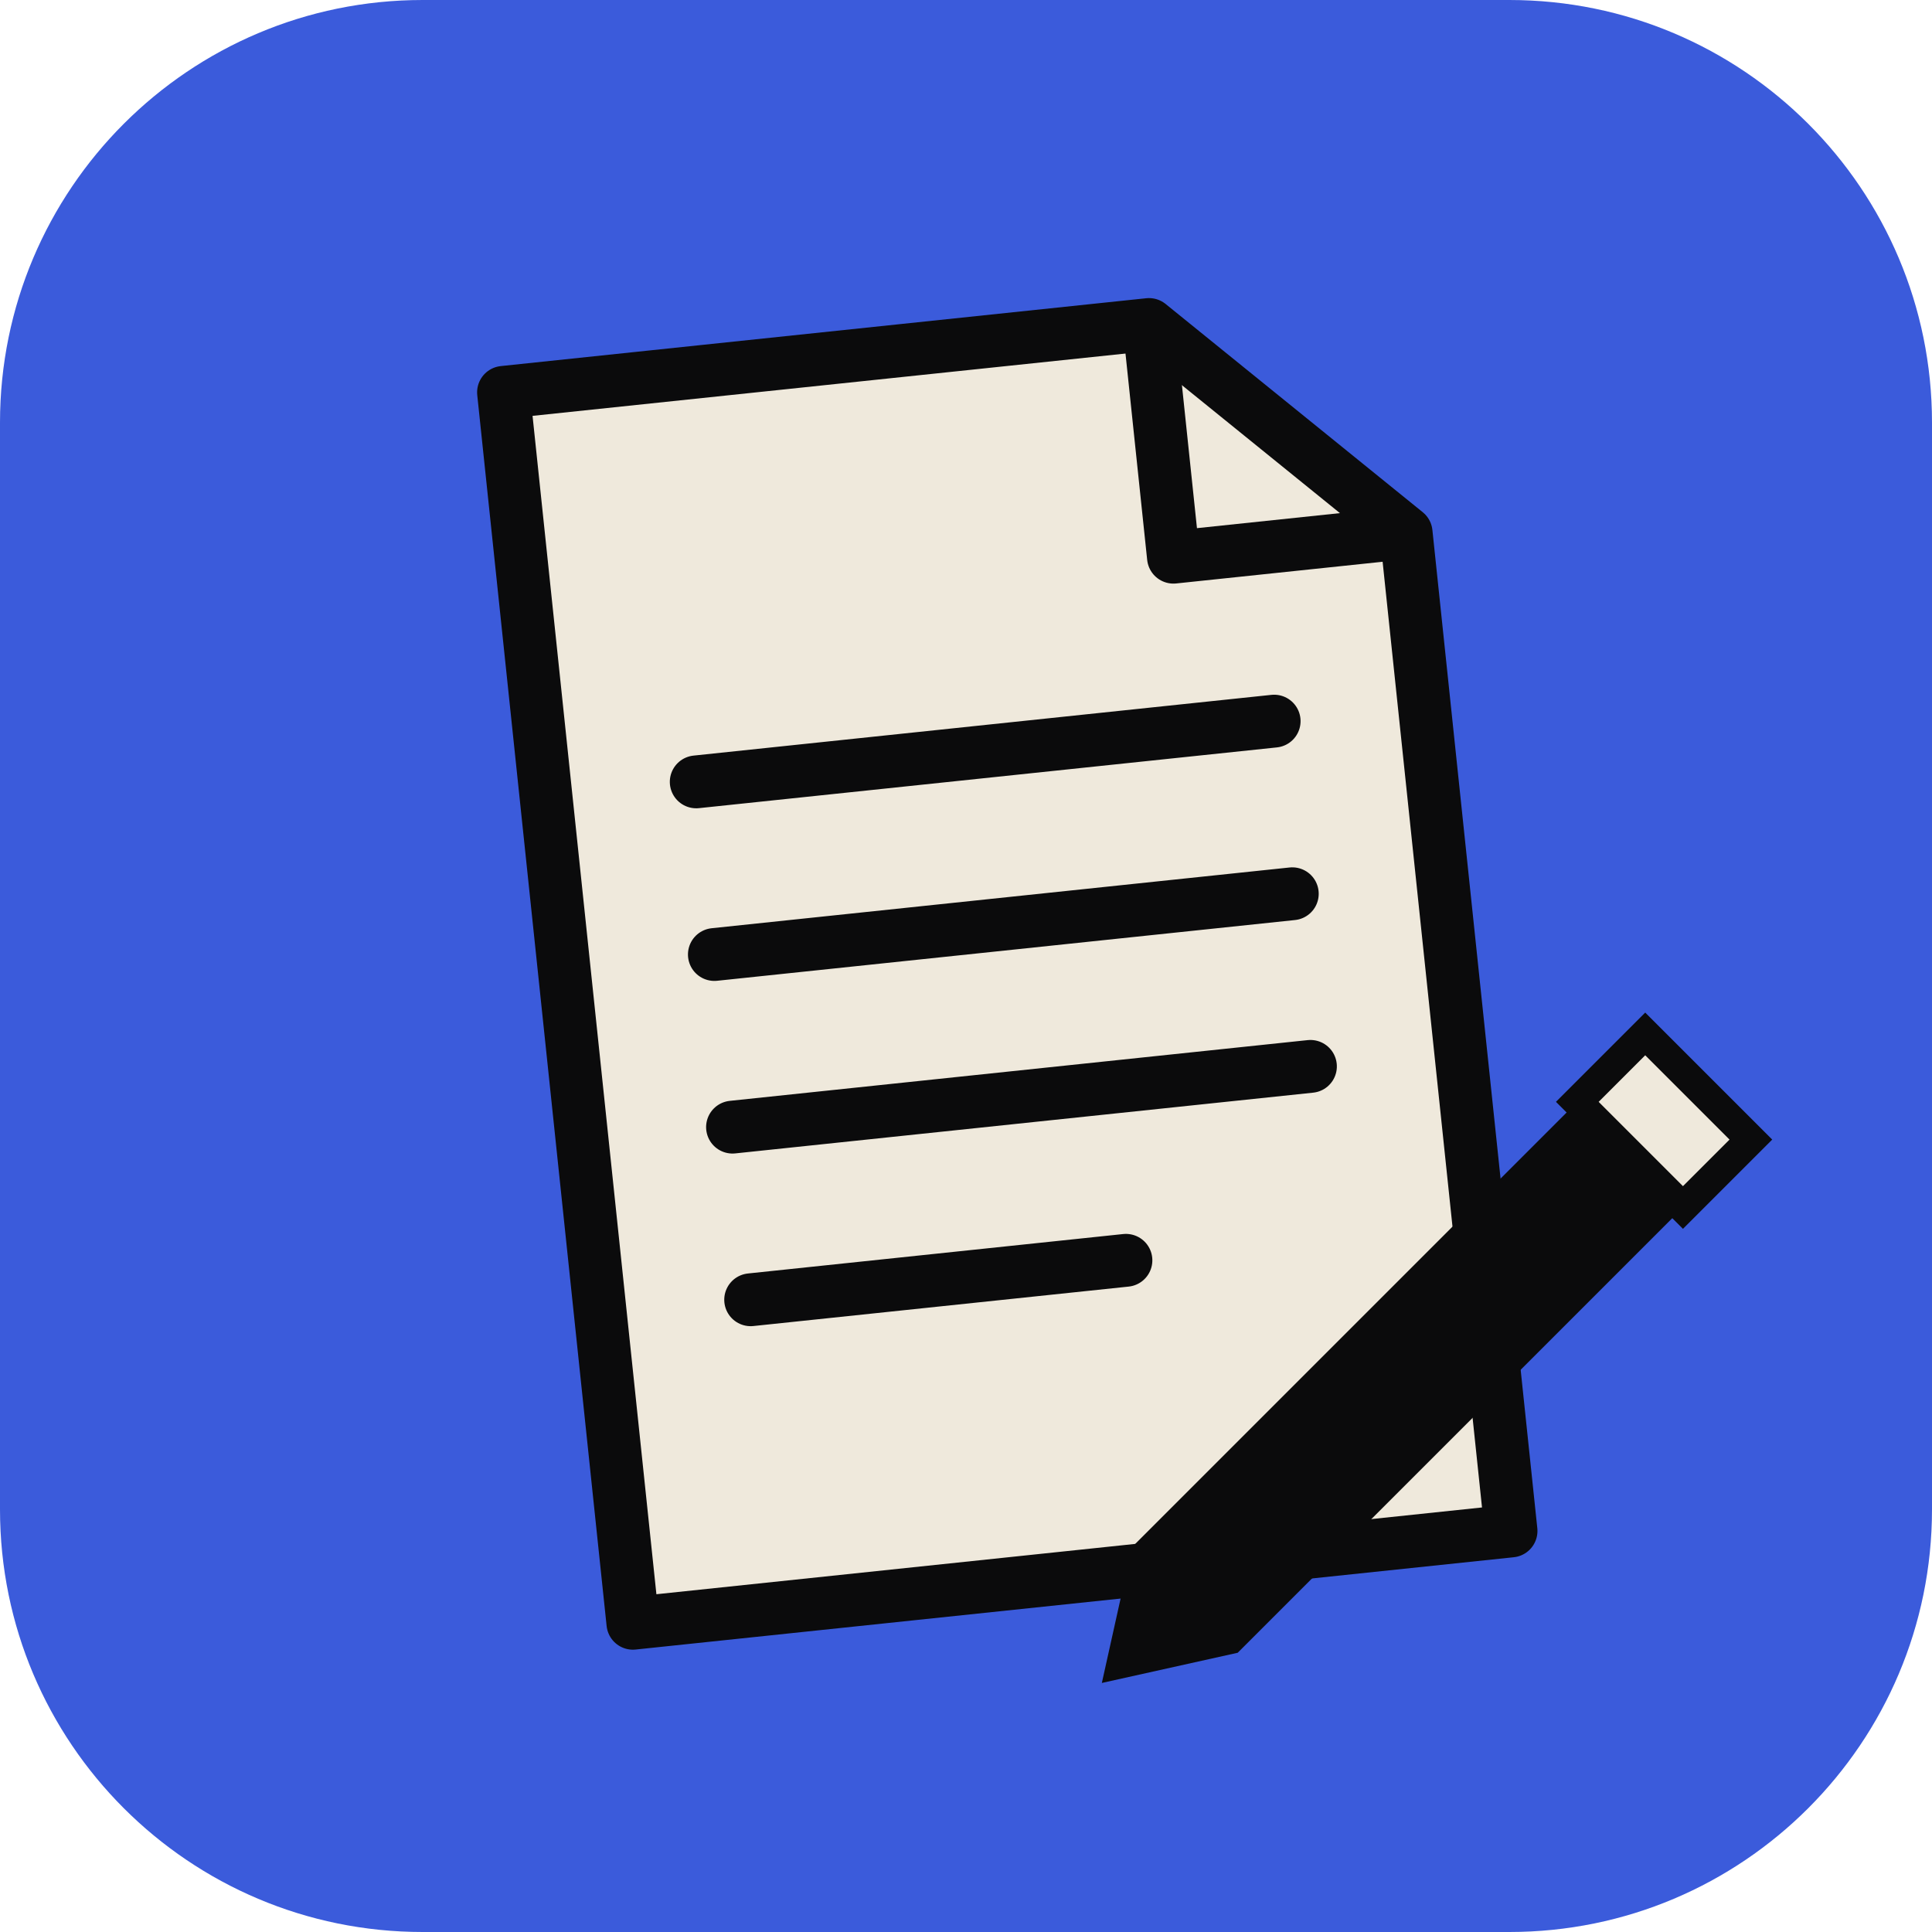
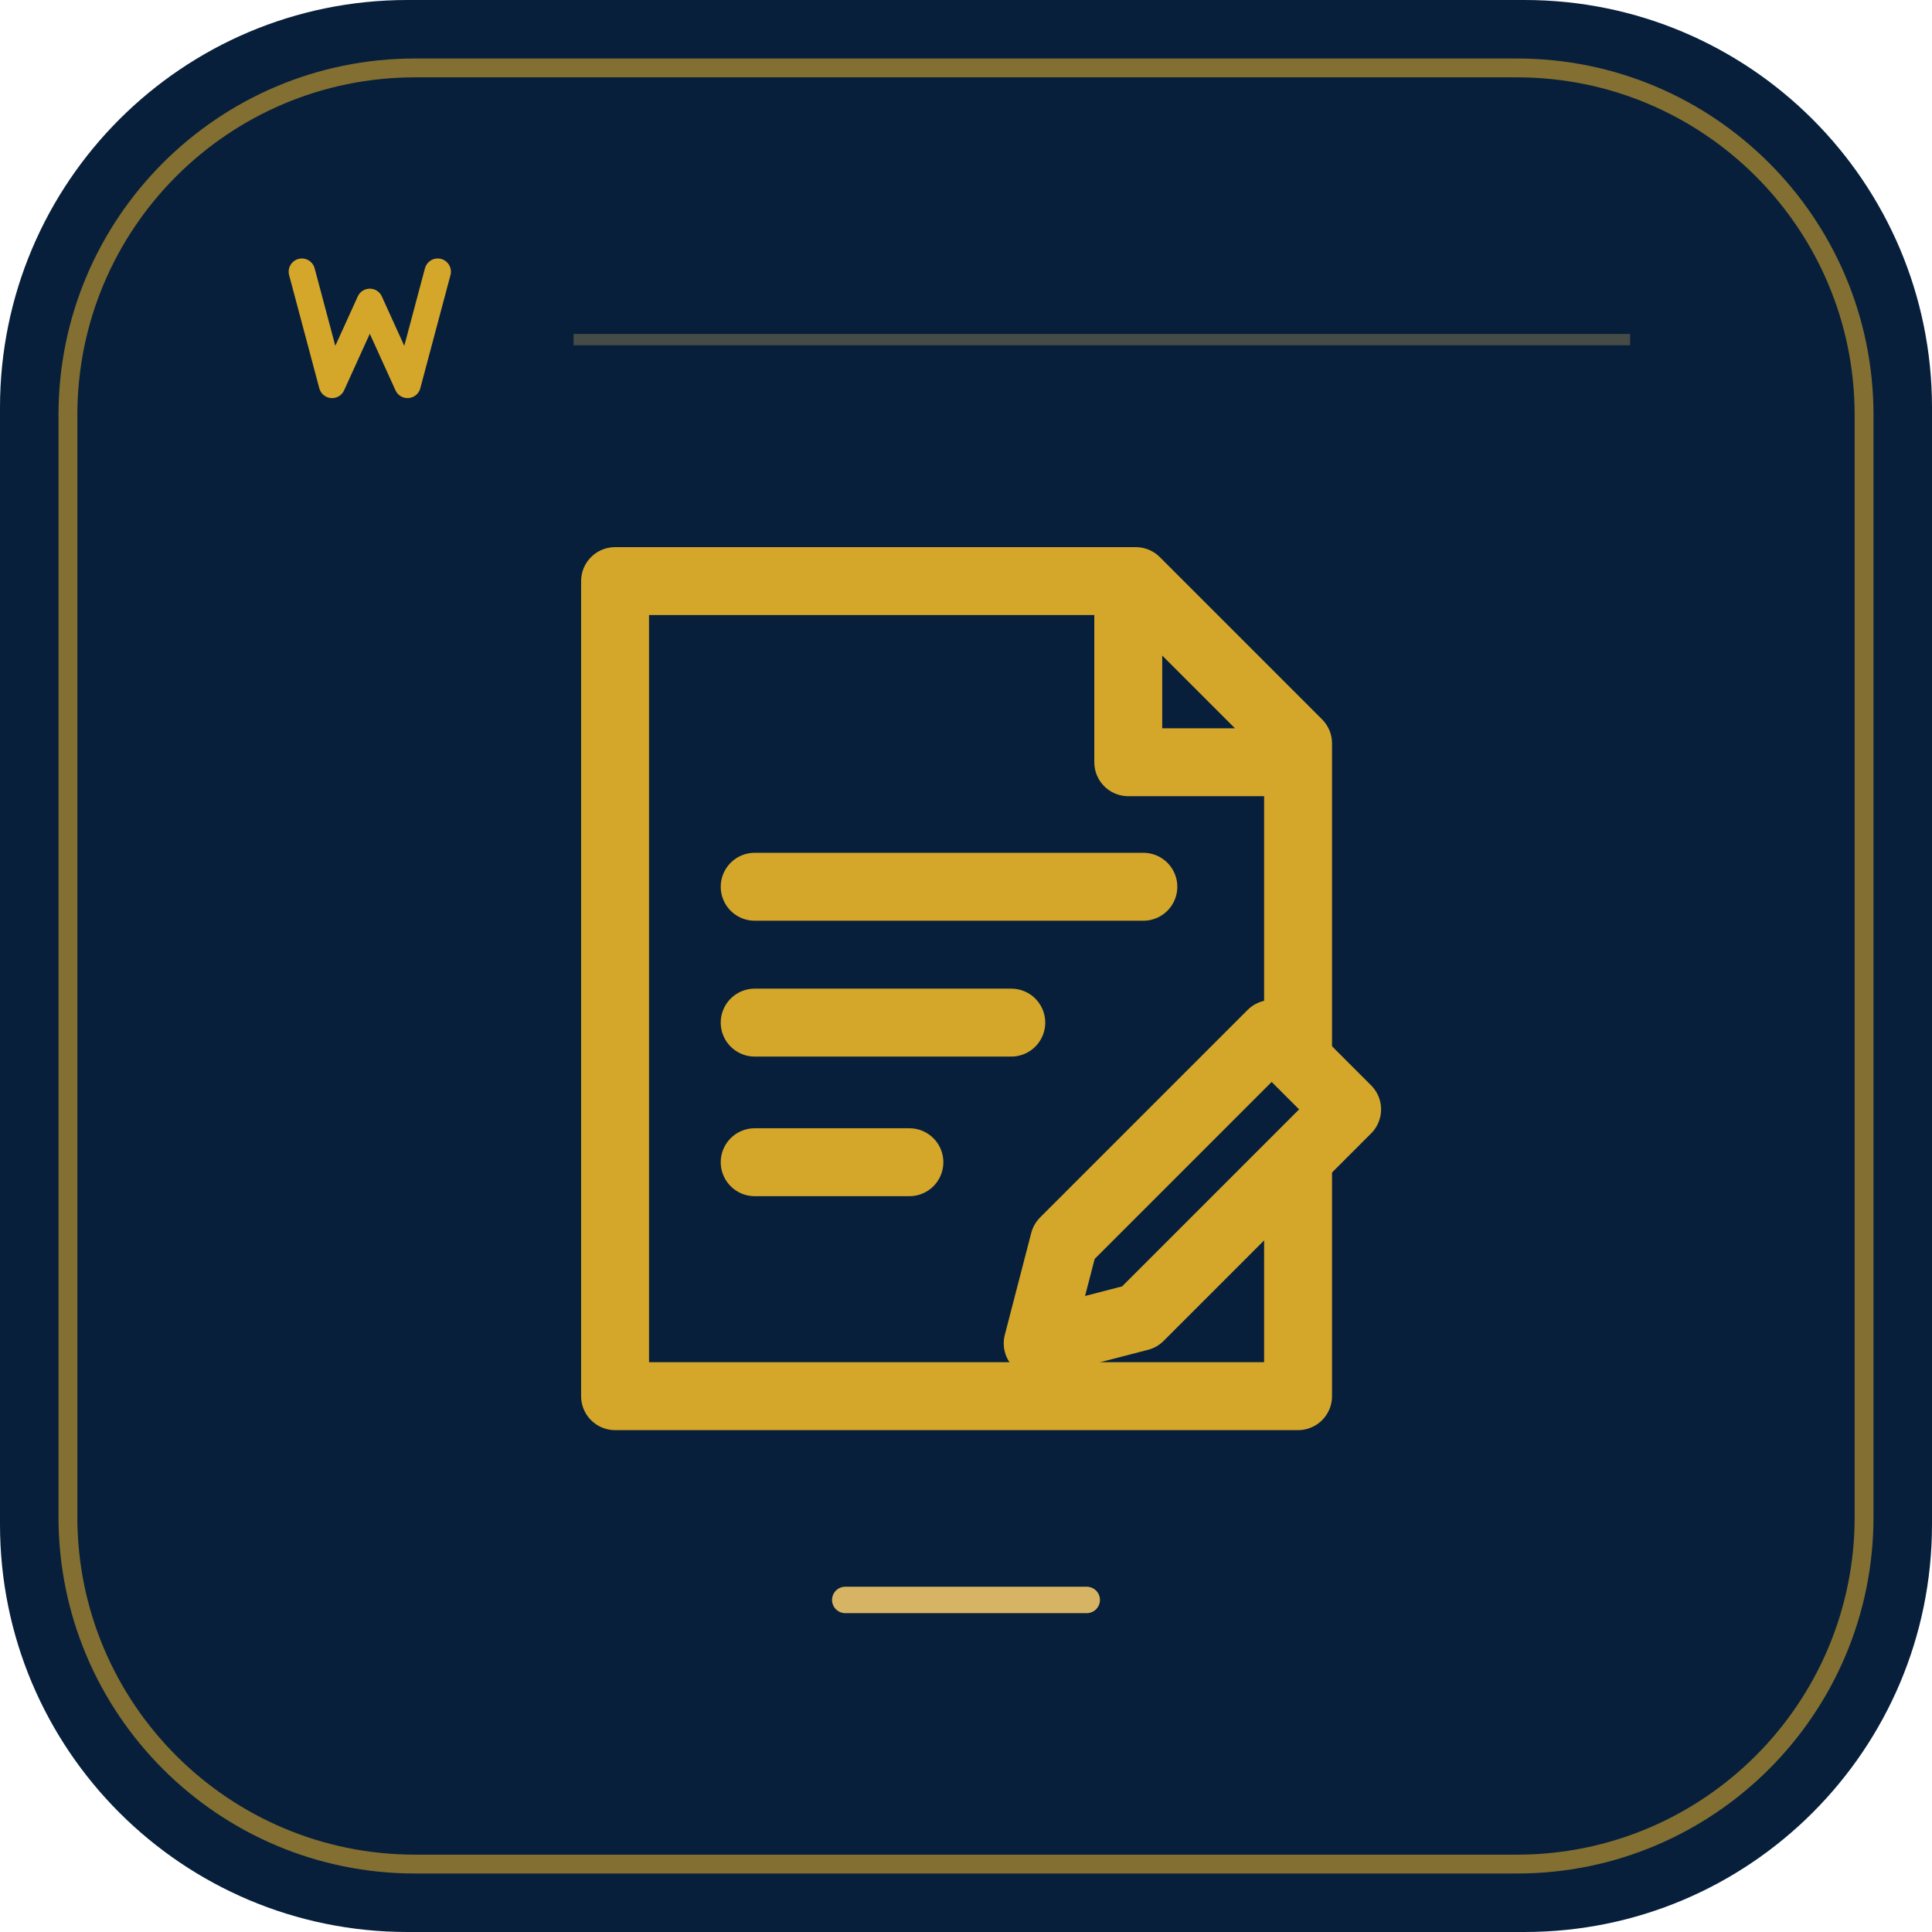
<svg xmlns="http://www.w3.org/2000/svg" viewBox="0 0 512 512">
-   <rect width="512" height="512" rx="112" fill="#3B5BDB" />
-   <g transform="rotate(-6 256 256)">
-     <path d="M150 92 H322 L384 154 V420 H150 Z" fill="#efe9dc" stroke="#0b0b0c" stroke-width="14" stroke-linejoin="round" />
-     <path d="M322 92 V154 H384" fill="none" stroke="#0b0b0c" stroke-width="14" stroke-linejoin="round" />
-     <g stroke="#0b0b0c" stroke-width="14" stroke-linecap="round">
-       <line x1="190" y1="200" x2="344" y2="200" />
-       <line x1="190" y1="246" x2="344" y2="246" />
-       <line x1="190" y1="292" x2="344" y2="292" />
-       <line x1="190" y1="338" x2="290" y2="338" />
-     </g>
+   <rect width="512" height="512" rx="108" fill="#071f3b" />
+   <rect x="18" y="18" width="476" height="476" rx="92" fill="none" stroke="#d4a62a" stroke-opacity=".6" stroke-width="5" />
+   <path d="M80 72l8 30 10-22 10 22 8-30" fill="none" stroke="#d4a62a" stroke-width="7" stroke-linecap="round" stroke-linejoin="round" />
+   <path d="M152 90h280" stroke="#d7b464" stroke-opacity=".3" stroke-width="3" />
+   <g fill="none" stroke="#d4a62a" stroke-width="18" stroke-linecap="round" stroke-linejoin="round">
+     <path d="M163 154h138l43 43v173H163zM299 157v45h41M200 235h103M200 271h68M200 308h41" />
+     <path d="M282 329l55-55 20 20-55 55-27 7z" fill="#071f3b" />
  </g>
-   <path d="M300 410 L418 292 L446 320 L328 438 L292 446 Z" fill="#0b0b0c" />
-   <path d="M418 292 L436 274 L464 302 L446 320 Z" fill="#efe9dc" stroke="#0b0b0c" stroke-width="8" />
+   <path d="M224 424h64" stroke="#d7b464" stroke-width="7" stroke-linecap="round" />
</svg>
